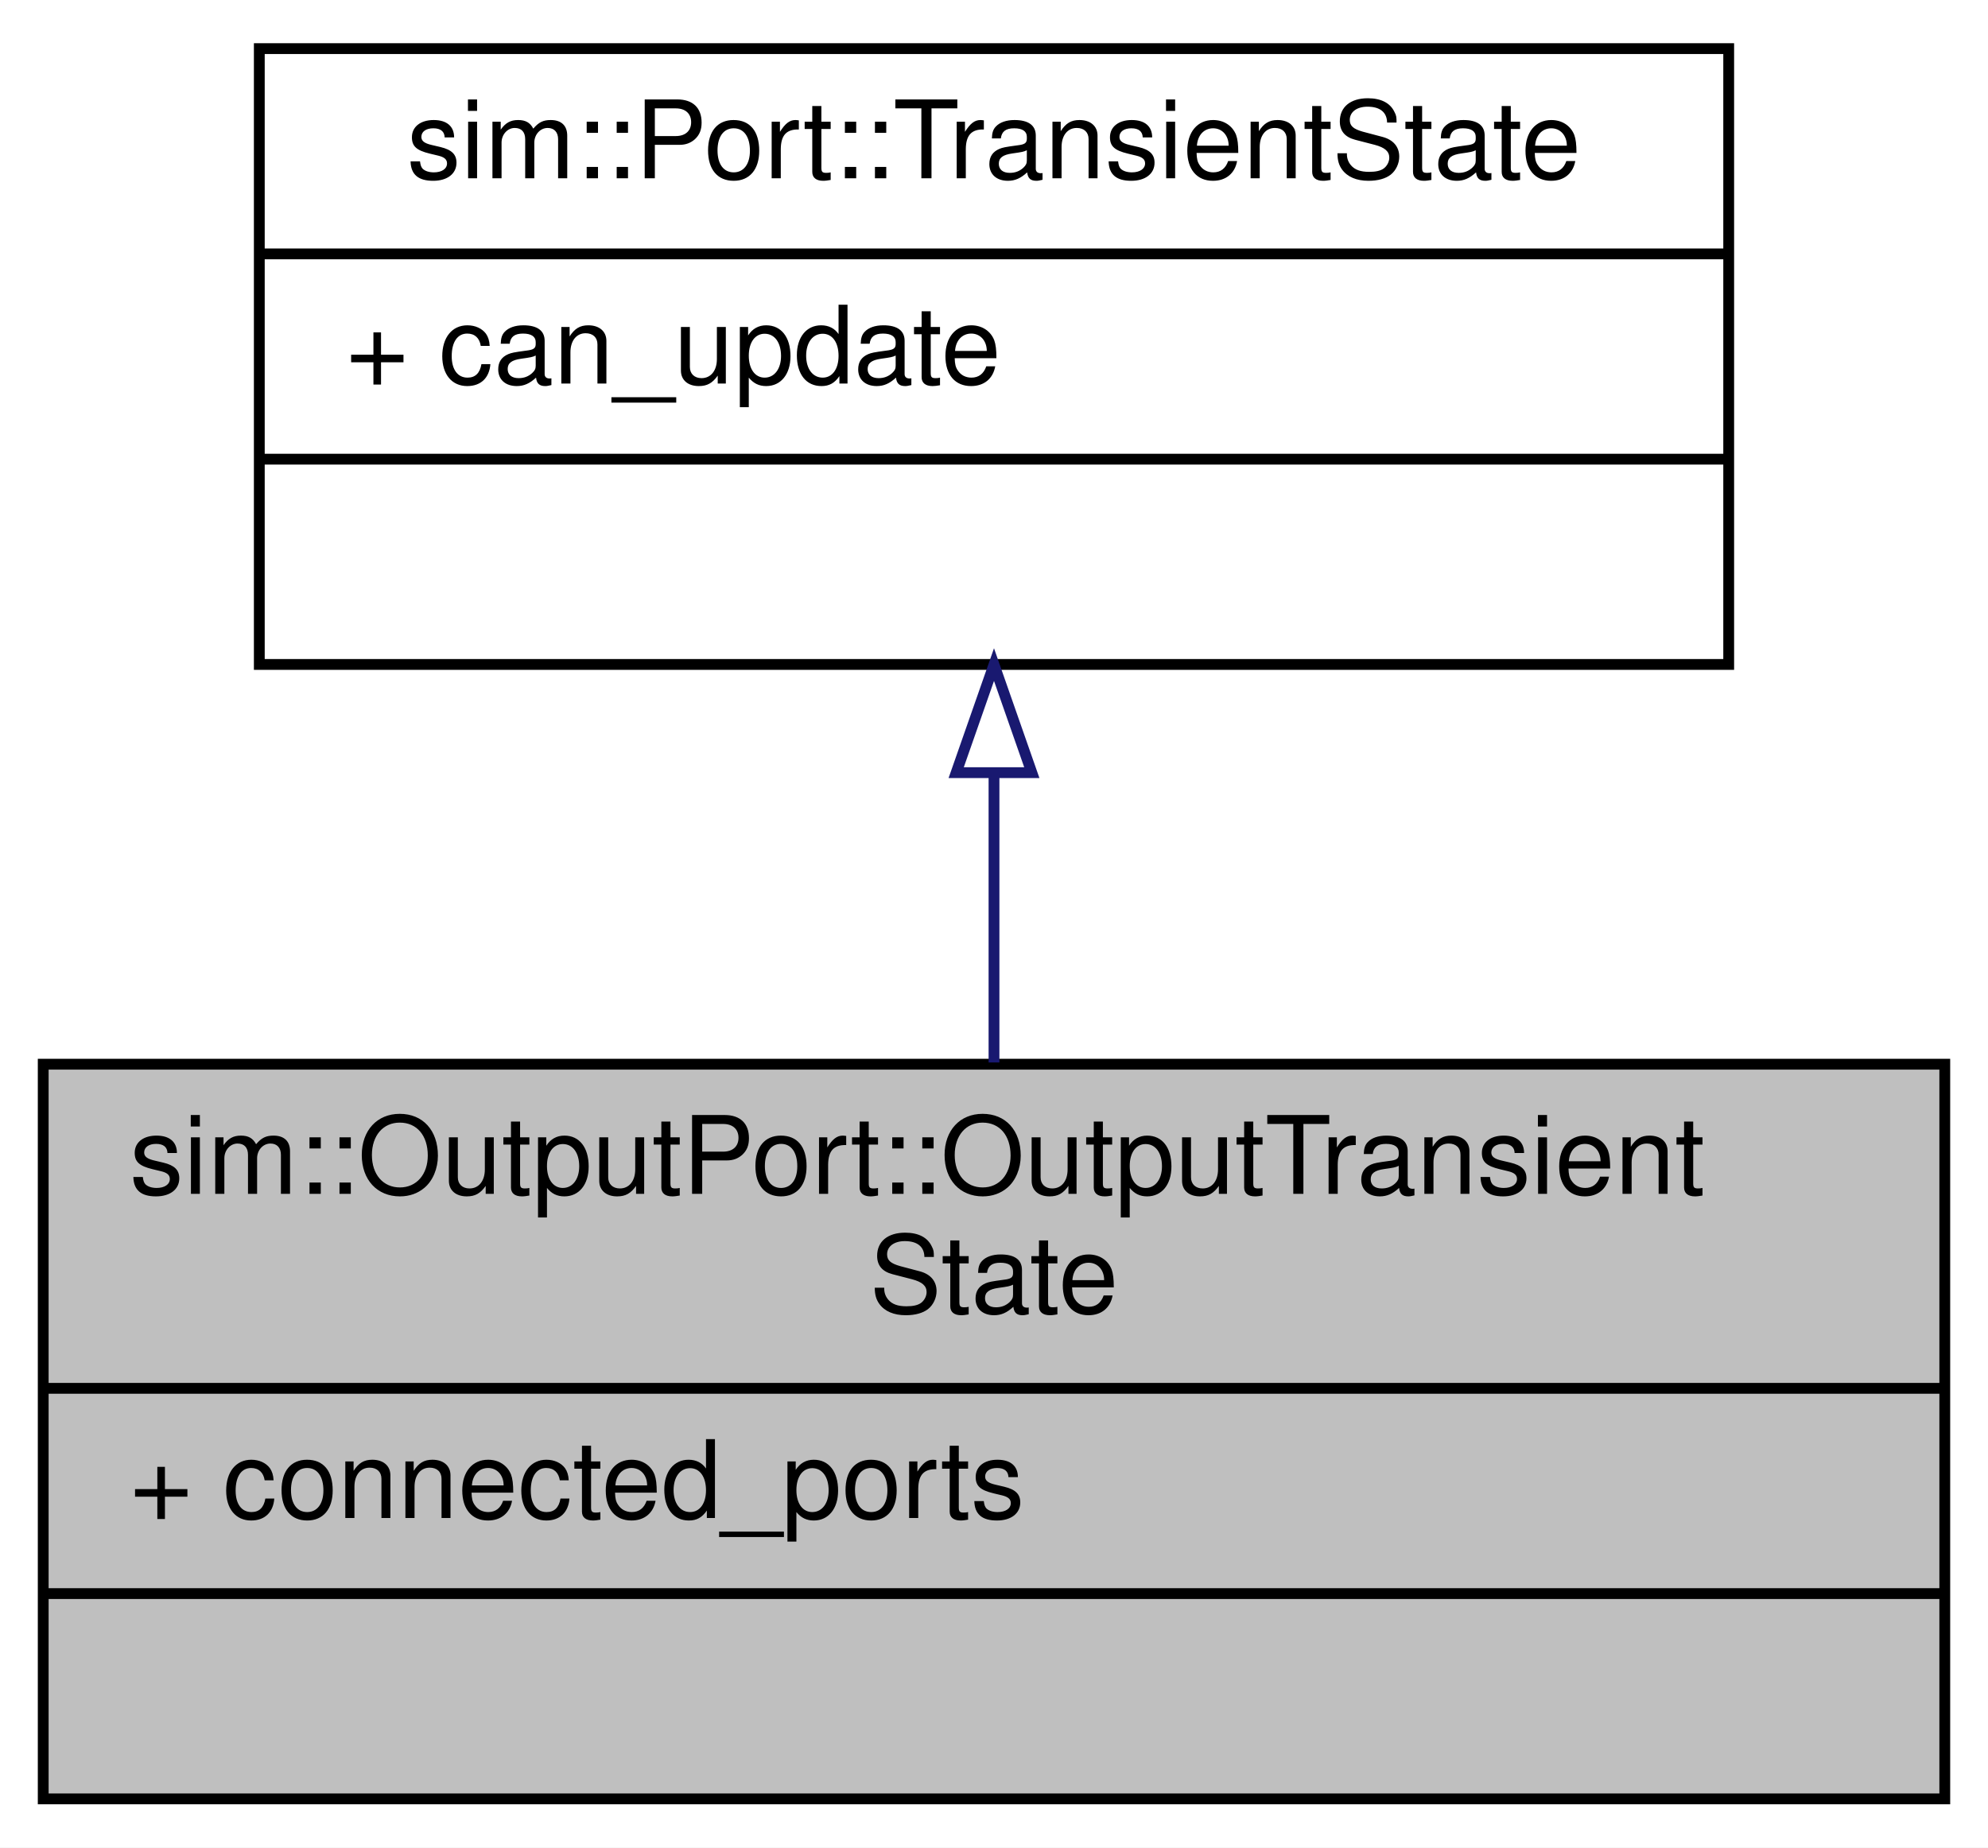
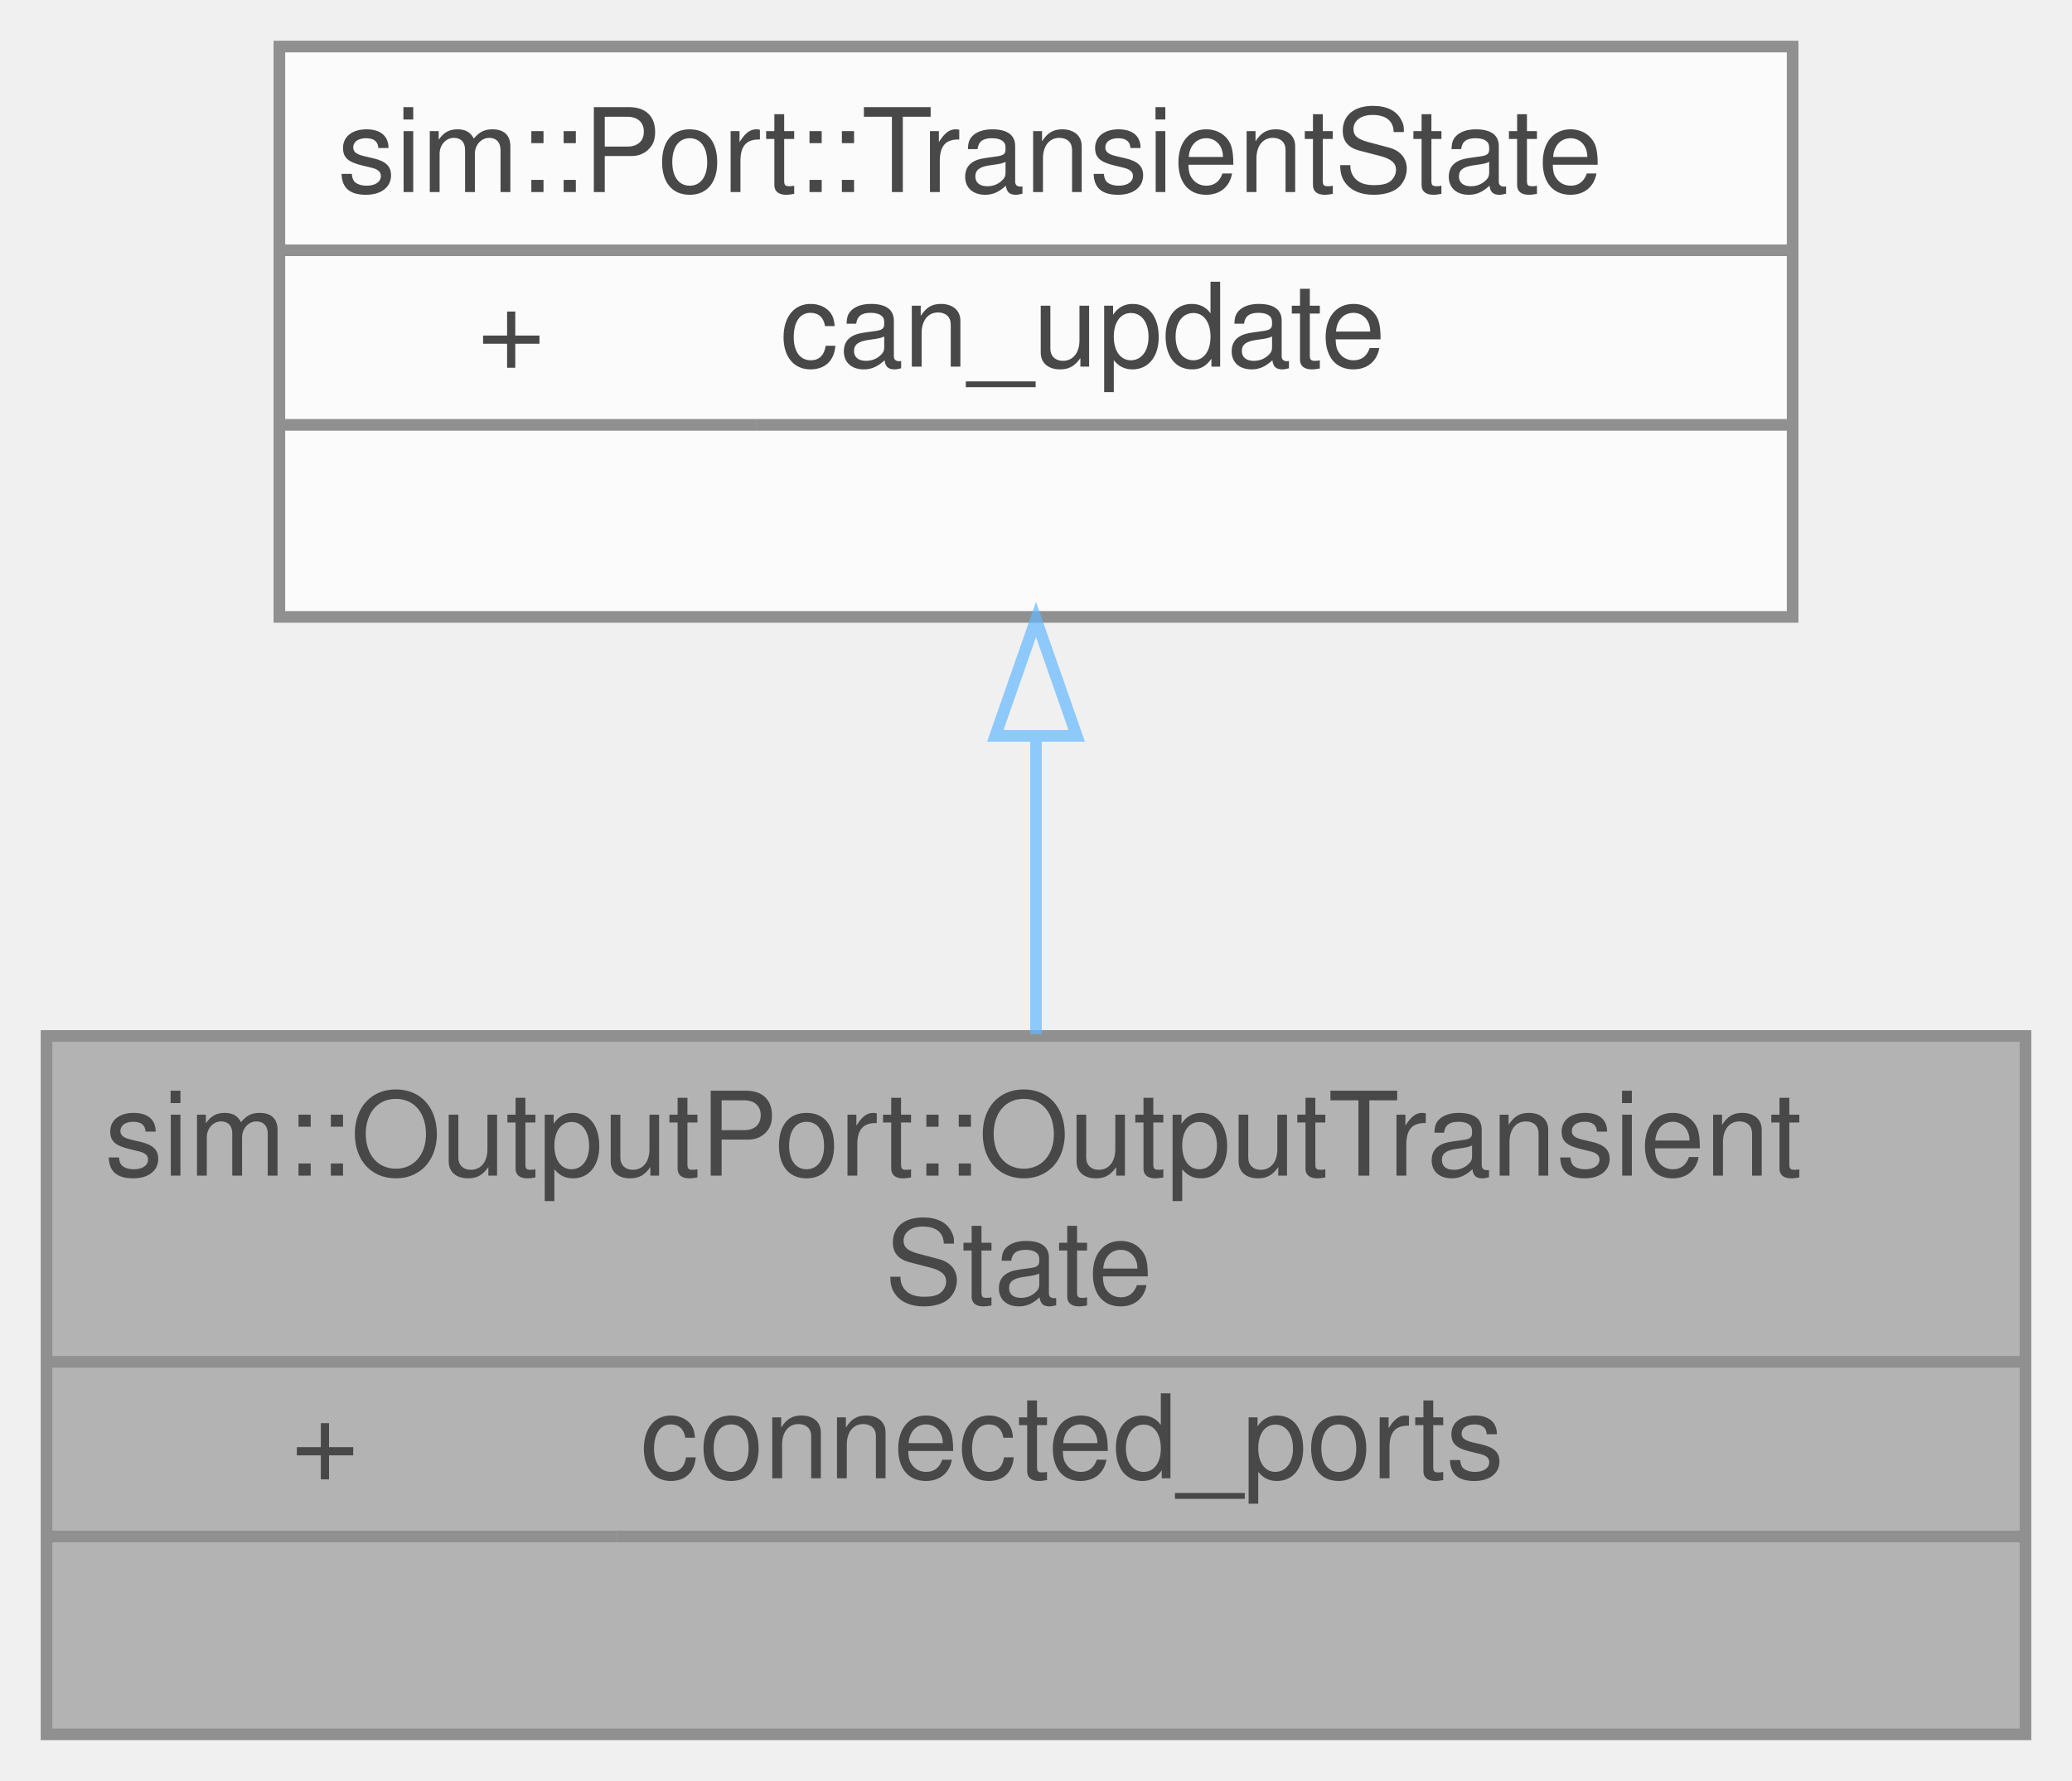
- <svg xmlns="http://www.w3.org/2000/svg" xmlns:xlink="http://www.w3.org/1999/xlink" width="184pt" height="171pt" viewBox="0.00 0.00 184.00 171.00">
-   <g id="graph0" class="graph" transform="scale(1 1) rotate(0) translate(4 167)">
-     <polygon fill="#ffffff" stroke="transparent" points="-4,4 -4,-167 180,-167 180,4 -4,4" />
-     <g id="node1" class="node">
-       <polygon fill="#bfbfbf" stroke="#000000" points="0,-.5 0,-68.5 176,-68.5 176,-.5 0,-.5" />
-       <text text-anchor="start" x="8" y="-56.5" font-family="Helvetica,sans-Serif" font-size="10.00" fill="#000000">sim::OutputPort::OutputTransient</text>
-       <text text-anchor="middle" x="88" y="-45.5" font-family="Helvetica,sans-Serif" font-size="10.00" fill="#000000">State</text>
-       <polyline fill="none" stroke="#000000" points="0,-38.5 176,-38.5 " />
-       <text text-anchor="start" x="8" y="-26.5" font-family="Helvetica,sans-Serif" font-size="10.00" fill="#000000">+ connected_ports</text>
-       <polyline fill="none" stroke="#000000" points="0,-19.5 176,-19.5 " />
-       <text text-anchor="middle" x="88" y="-7.5" font-family="Helvetica,sans-Serif" font-size="10.00" fill="#000000"> </text>
-     </g>
-     <g id="node2" class="node">
-       <g id="a_node2">
-         <a xlink:href="structsim_1_1Port_1_1TransientState.html" target="_top" xlink:title="端口的临时状态结构 ">
-           <polygon fill="#ffffff" stroke="#000000" points="20,-105.5 20,-162.5 156,-162.5 156,-105.5 20,-105.5" />
-           <text text-anchor="middle" x="88" y="-150.5" font-family="Helvetica,sans-Serif" font-size="10.00" fill="#000000">sim::Port::TransientState</text>
-           <polyline fill="none" stroke="#000000" points="20,-143.5 156,-143.5 " />
-           <text text-anchor="start" x="28" y="-131.5" font-family="Helvetica,sans-Serif" font-size="10.00" fill="#000000">+ can_update</text>
-           <polyline fill="none" stroke="#000000" points="20,-124.5 156,-124.5 " />
-           <text text-anchor="middle" x="88" y="-112.5" font-family="Helvetica,sans-Serif" font-size="10.00" fill="#000000"> </text>
-         </a>
+ <svg xmlns="http://www.w3.org/2000/svg" xmlns:xlink="http://www.w3.org/1999/xlink" width="178pt" height="153pt" viewBox="0.00 0.00 178.00 153.00">
+   <svg id="main" version="1.1" xml:space="preserve">
+     <style type="text/css">
+ .node, .edge {opacity: 0.7;}
+ .node.selected, .edge.selected {opacity: 1;}
+ .edge:hover path { stroke: red; }
+ .edge:hover polygon { stroke: red; fill: red; }
+ </style>
+     <svg id="graph" class="graph">
+       <g id="graph0" class="graph" transform="scale(1 1) rotate(0) translate(4 149)">
+         <g id="Node000001" class="node">
+           <g id="a_Node000001">
+             <a xlink:title="输出端口的临时状态结构">
+               <polygon fill="#999999" stroke="transparent" points="170,-60 0,-60 0,0 170,0 170,-60" />
+               <text text-anchor="start" x="5" y="-48" font-family="Helvetica,sans-Serif" font-size="10.00">sim::OutputPort::OutputTransient</text>
+               <text text-anchor="start" x="72" y="-37" font-family="Helvetica,sans-Serif" font-size="10.00">State</text>
+               <text text-anchor="start" x="21" y="-22" font-family="Helvetica,sans-Serif" font-size="10.00">+</text>
+               <text text-anchor="start" x="51" y="-22" font-family="Helvetica,sans-Serif" font-size="10.00">connected_ports</text>
+               <text text-anchor="start" x="83" y="-7" font-family="Helvetica,sans-Serif" font-size="10.00"> </text>
+               <polygon fill="#666666" stroke="#666666" points="0,-32 0,-32 170,-32 170,-32 0,-32" />
+               <polygon fill="#666666" stroke="#666666" points="0,-17 0,-17 49,-17 49,-17 0,-17" />
+               <polygon fill="#666666" stroke="#666666" points="49,-17 49,-17 170,-17 170,-17 49,-17" />
+               <polygon fill="none" stroke="#666666" points="0,0 0,-60 170,-60 170,0 0,0" />
+             </a>
+           </g>
+         </g>
+         <g id="Node000002" class="node">
+           <g id="a_Node000002">
+             <a xlink:href="structsim_1_1Port_1_1TransientState.html" target="_top" xlink:title="端口的临时状态结构">
+               <polygon fill="white" stroke="transparent" points="150,-145 20,-145 20,-96 150,-96 150,-145" />
+               <text text-anchor="start" x="25" y="-132.5" font-family="Helvetica,sans-Serif" font-size="10.00">sim::Port::TransientState</text>
+               <text text-anchor="start" x="37" y="-117.5" font-family="Helvetica,sans-Serif" font-size="10.00">+</text>
+               <text text-anchor="start" x="63" y="-117.5" font-family="Helvetica,sans-Serif" font-size="10.00">can_update</text>
+               <text text-anchor="start" x="83" y="-102.5" font-family="Helvetica,sans-Serif" font-size="10.00"> </text>
+               <polygon fill="#666666" stroke="#666666" points="20,-127.5 20,-127.5 150,-127.5 150,-127.5 20,-127.5" />
+               <polygon fill="#666666" stroke="#666666" points="20,-112.5 20,-112.5 61,-112.5 61,-112.5 20,-112.5" />
+               <polygon fill="#666666" stroke="#666666" points="61,-112.5 61,-112.5 150,-112.5 150,-112.5 61,-112.5" />
+               <polygon fill="none" stroke="#666666" points="20,-96 20,-145 150,-145 150,-96 20,-96" />
+             </a>
+           </g>
+         </g>
+         <g id="edge1_Node000001_Node000002" class="edge">
+           <g id="a_edge1_Node000001_Node000002">
+             <a xlink:title=" ">
+               <path fill="none" stroke="#63b8ff" d="M85,-85.55C85,-77.18 85,-68.28 85,-60.16" />
+               <polygon fill="none" stroke="#63b8ff" points="81.5,-85.78 85,-95.78 88.5,-85.78 81.5,-85.78" />
+             </a>
+           </g>
+         </g>
      </g>
-     </g>
-     <g id="edge1" class="edge">
-       <path fill="none" stroke="#191970" d="M88,-95.427C88,-86.603 88,-77.283 88,-68.66" />
-       <polygon fill="none" stroke="#191970" points="84.5,-95.487 88,-105.487 91.5,-95.487 84.5,-95.487" />
-     </g>
-   </g>
+     </svg>
+   </svg>
+   <style type="text/css">
+ 
+ [data-mouse-over-selected='false'] { opacity: 0.7; }
+ [data-mouse-over-selected='true']  { opacity: 1.0; }
+ 
+ </style>
</svg>
